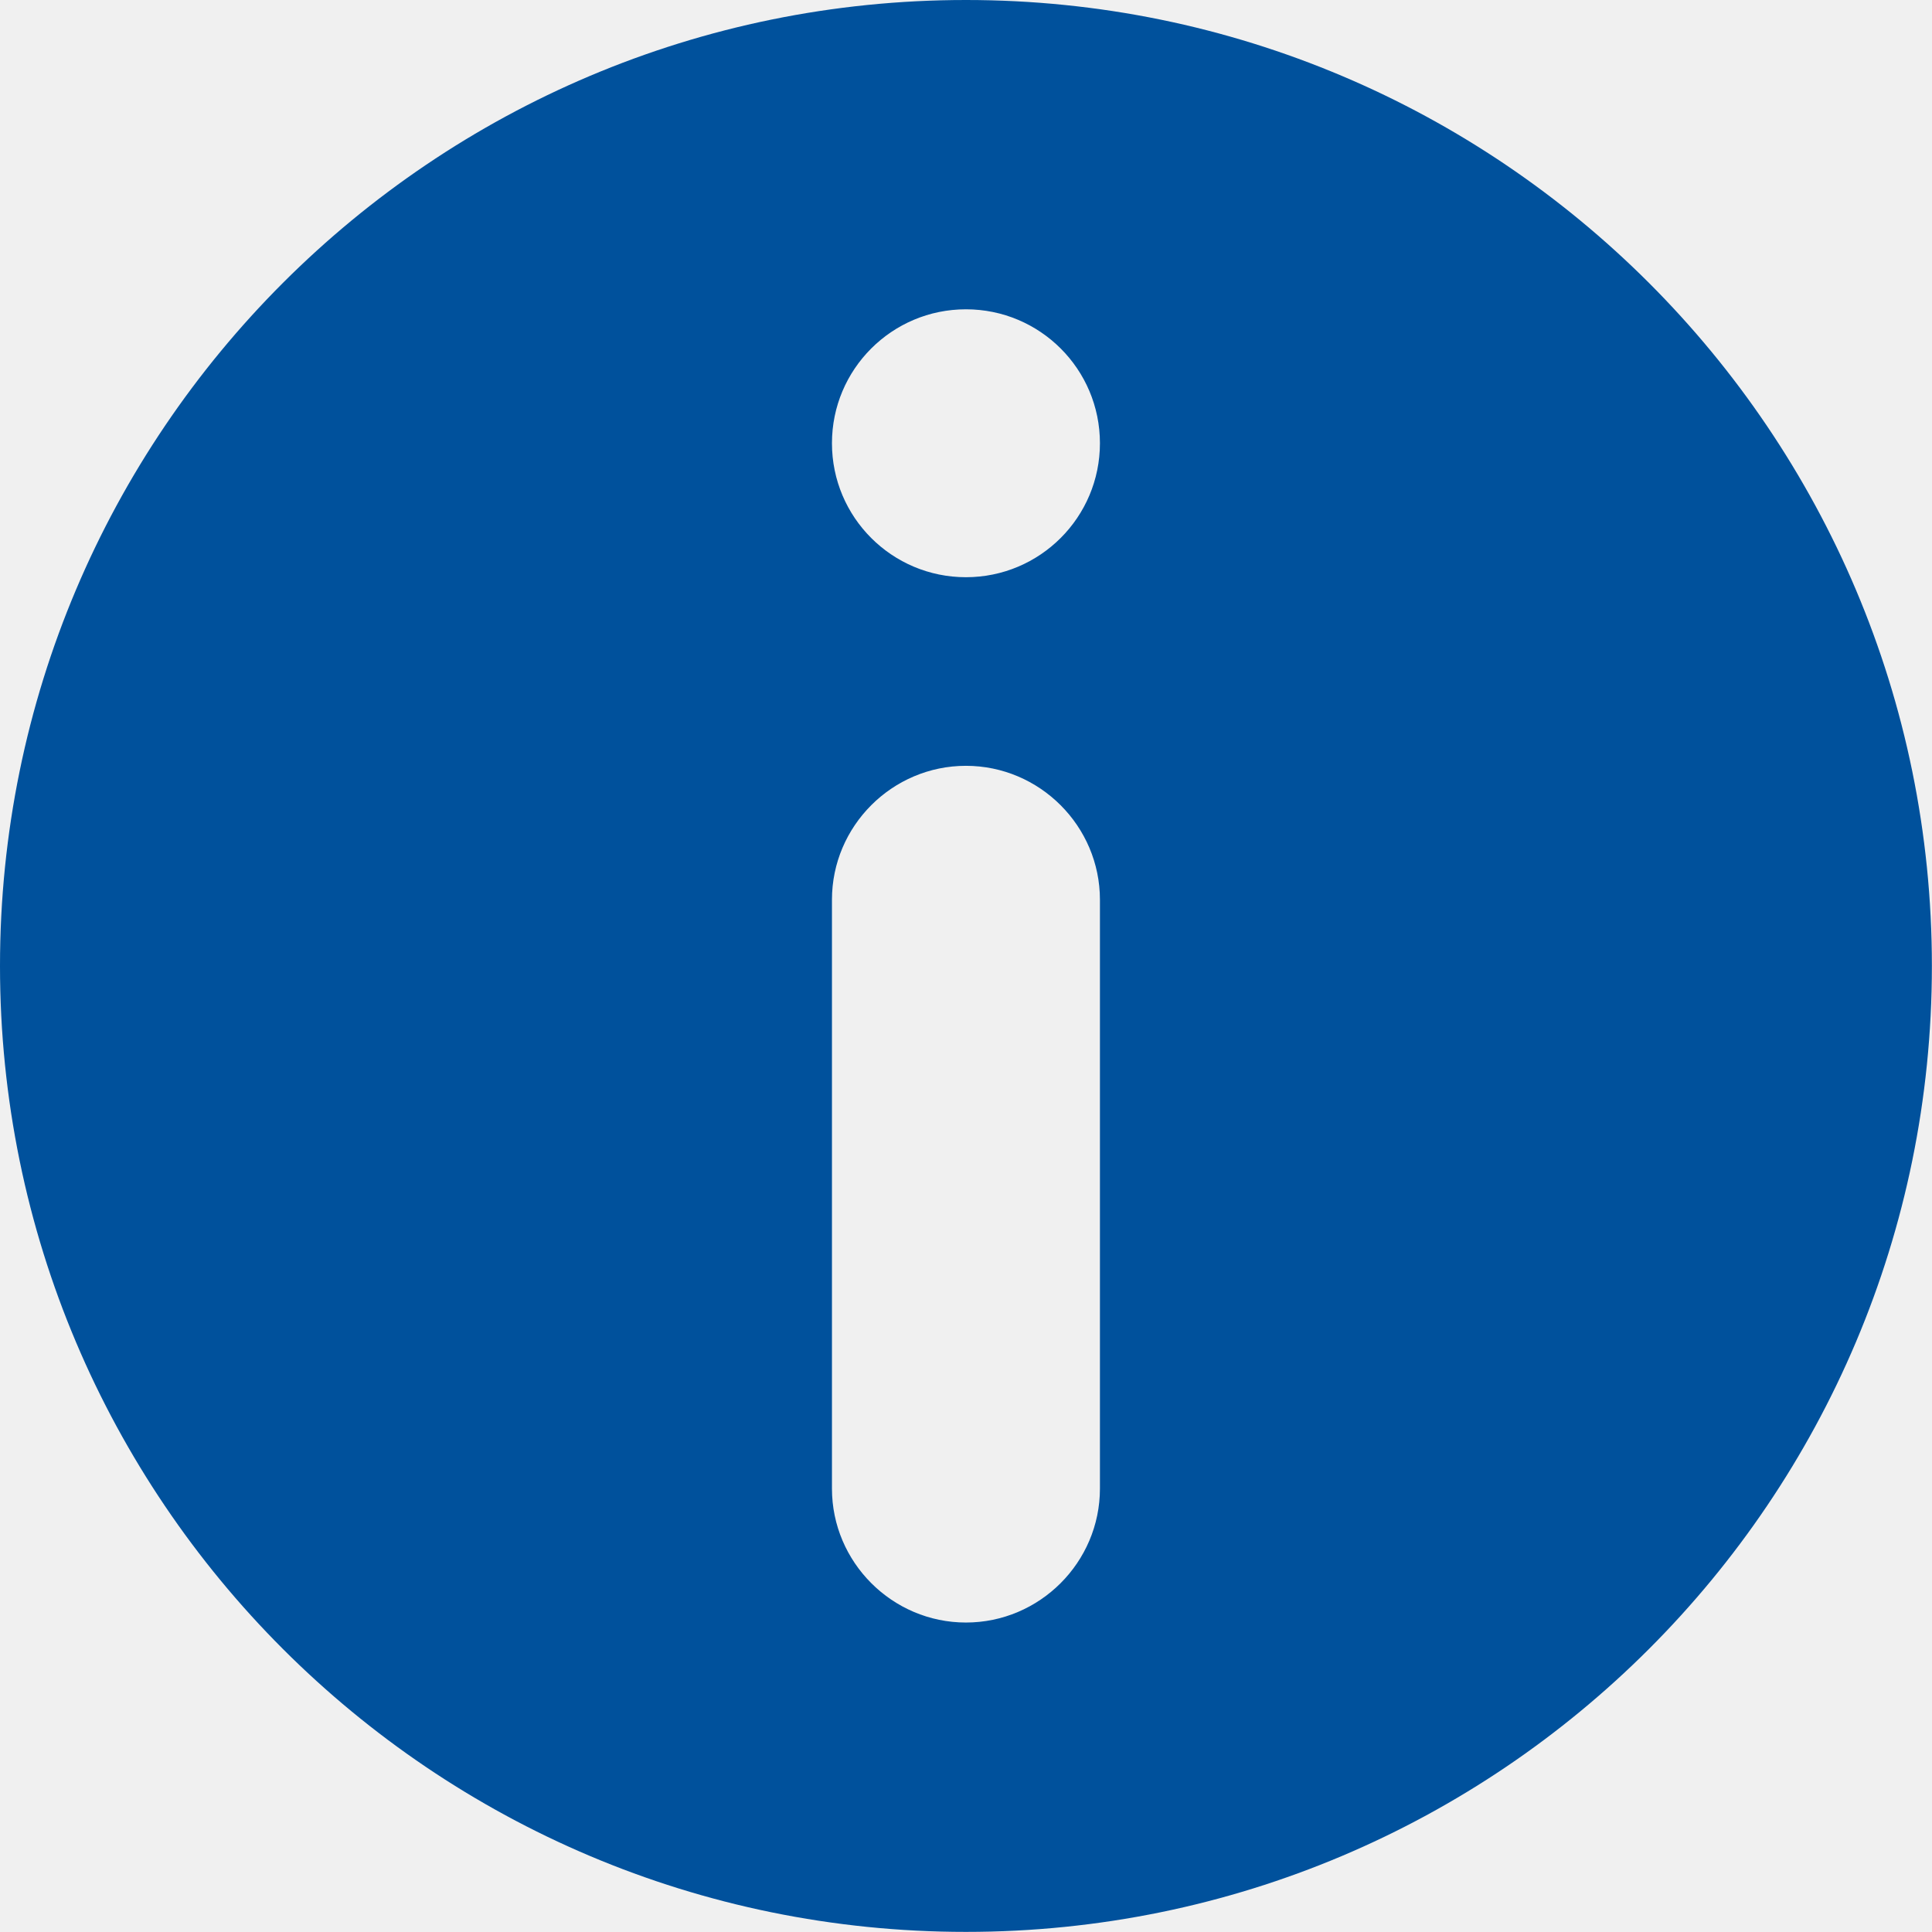
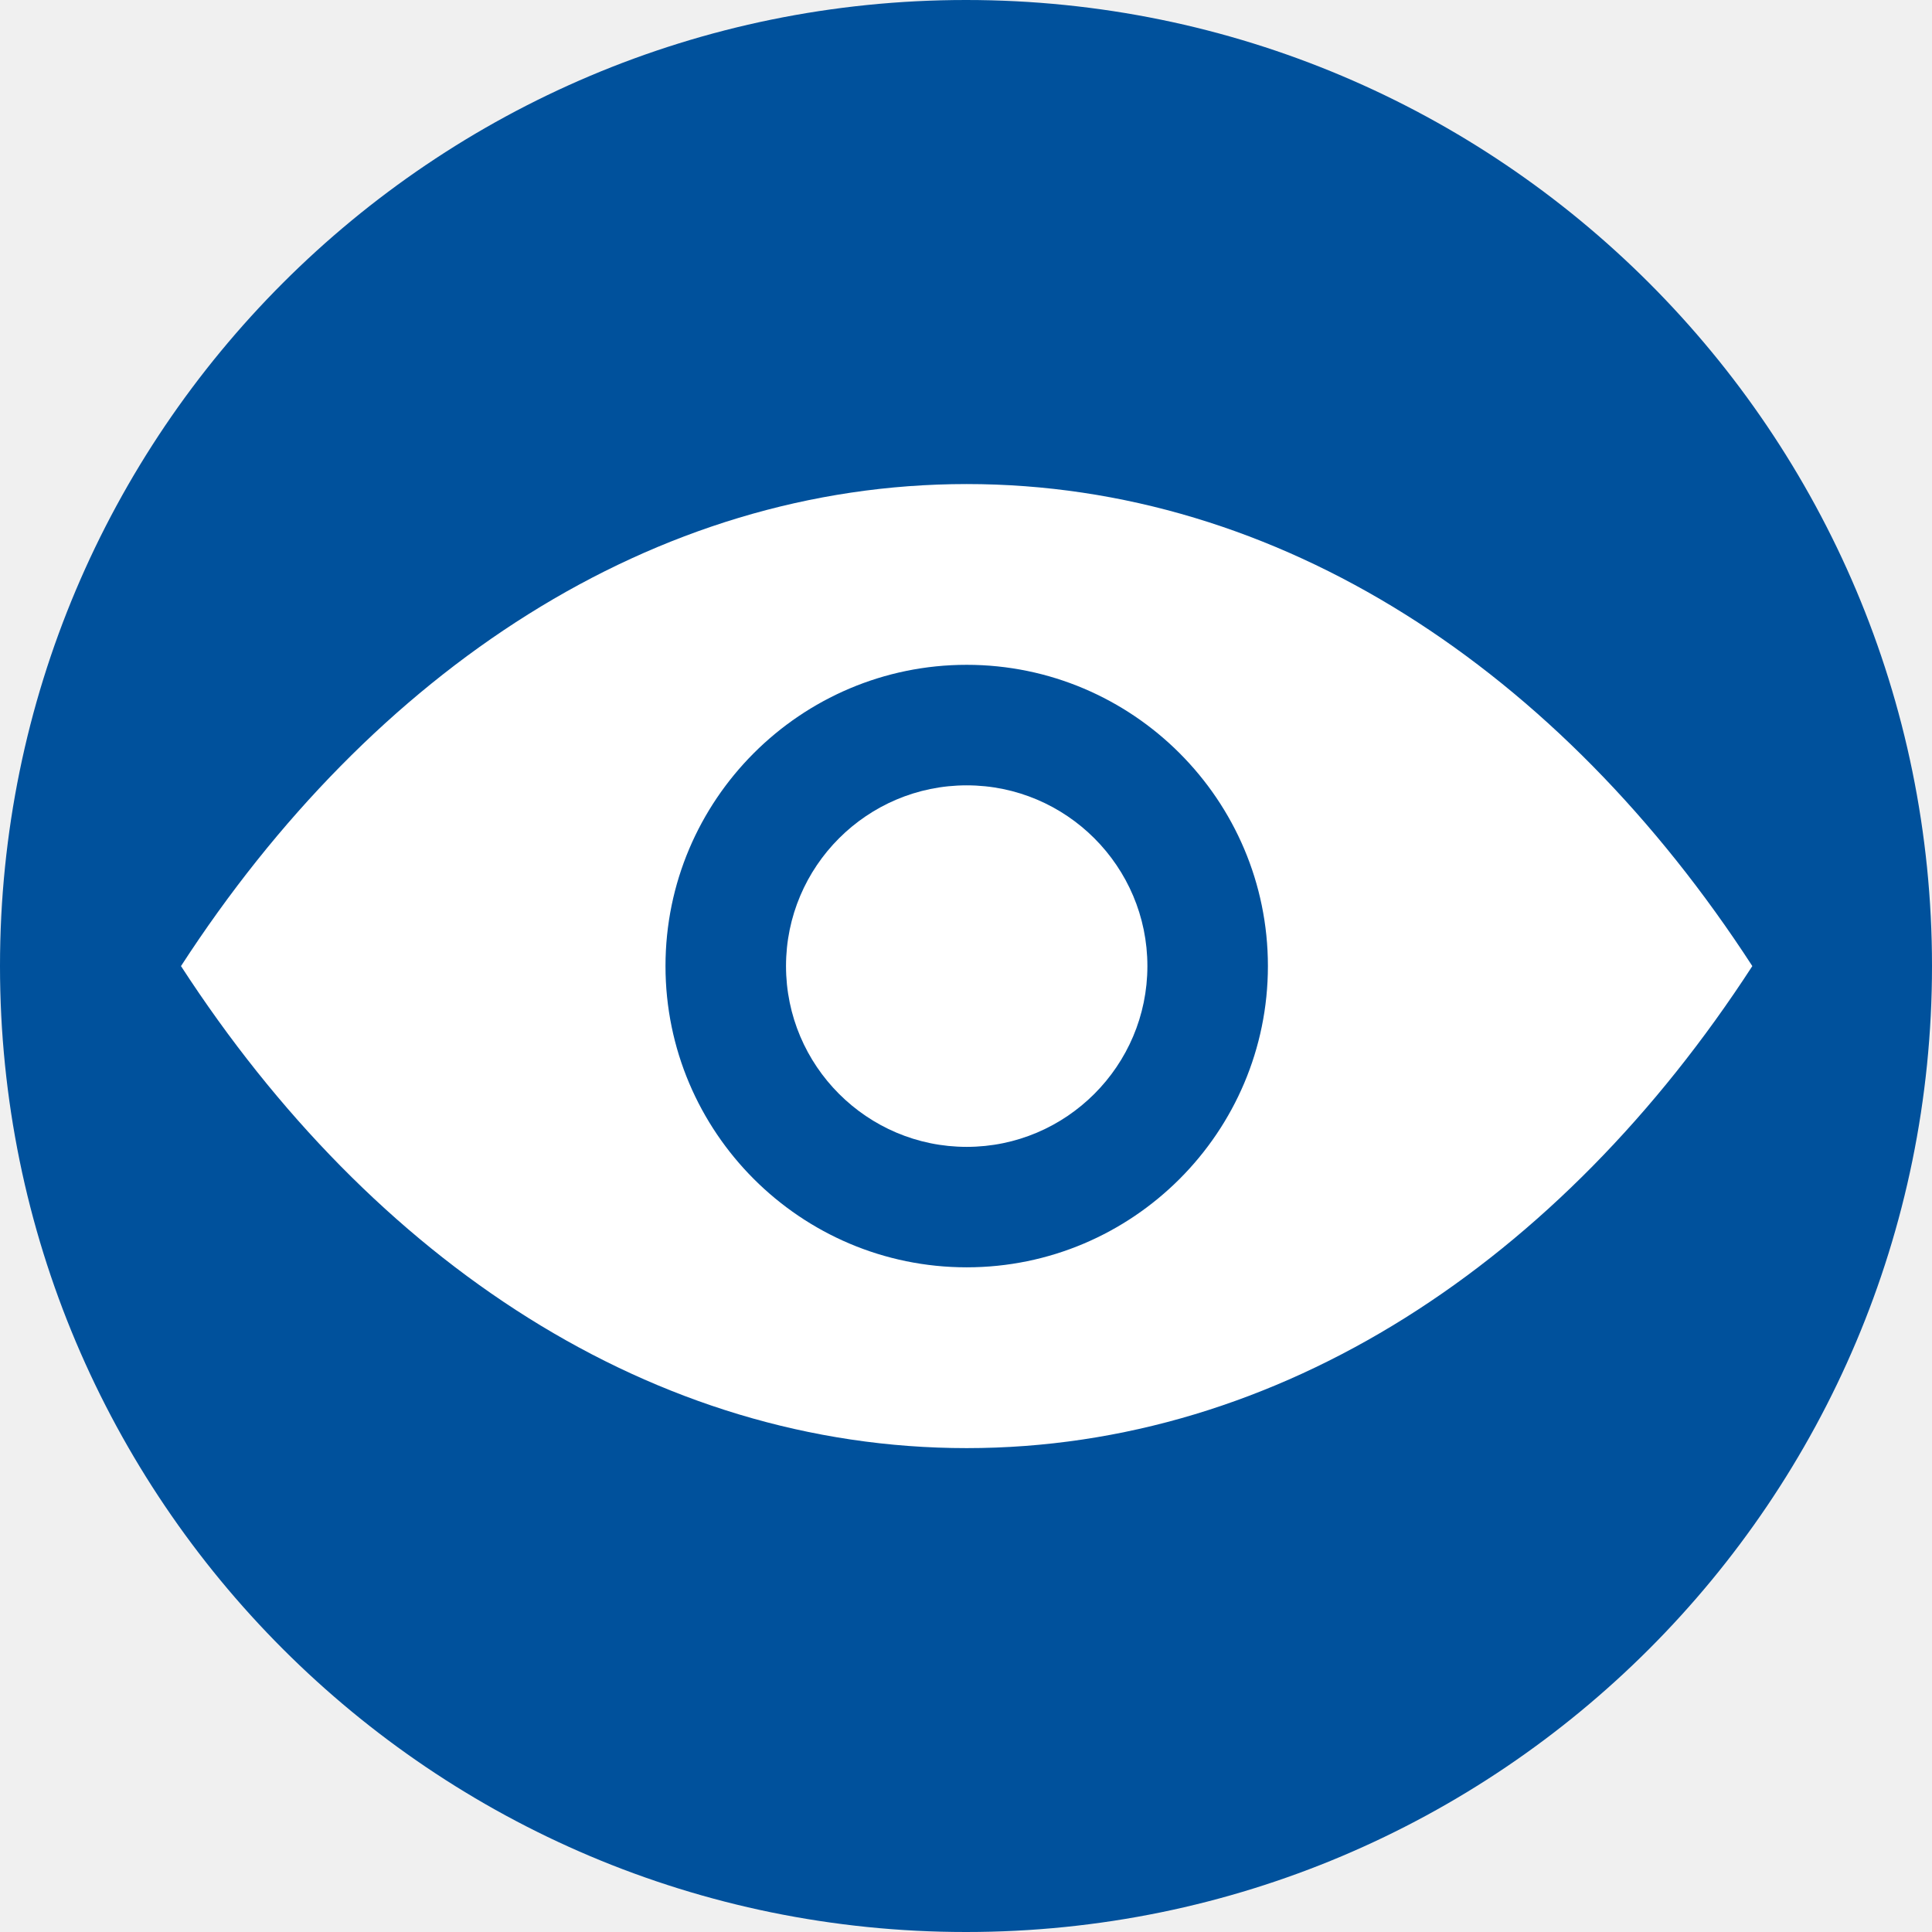
- <svg xmlns="http://www.w3.org/2000/svg" width="697" height="697" viewBox="0 0 697 697" fill="none">
-   <path fill-rule="evenodd" clip-rule="evenodd" d="M348.48 0C540.947 0 696.96 156.013 696.96 348.48C696.96 540.947 540.947 696.96 348.48 696.96C156.013 696.96 0 540.947 0 348.48C0 156.013 156.013 0 348.48 0V0ZM348.48 276.28C375.068 276.28 396.819 298.029 396.819 324.597V537.037C396.819 563.625 375.069 585.355 348.48 585.355C321.892 585.355 300.141 563.605 300.141 537.037V324.597C300.141 298.009 321.891 276.28 348.48 276.28ZM348.48 208.24C375.183 208.24 396.819 186.6 396.819 159.901C396.819 133.199 375.179 111.584 348.48 111.584C321.777 111.584 300.141 133.224 300.141 159.901C300.141 186.604 321.781 208.24 348.48 208.24Z" fill="#00519C" />
+ <svg xmlns="http://www.w3.org/2000/svg" width="918" height="918" viewBox="0 0 918 918" fill="none">
+   <circle cx="459" cy="459" r="459" fill="#00519C" />
+   <path d="M459.333 230C310.547 230 177.067 318.636 86 459.04C177.073 599.44 310.547 688.08 459.333 688.08C608.093 688.08 741.573 599.444 832.627 459.04C741.575 318.64 608.093 230 459.333 230ZM459.333 602.173C380.407 602.173 316.213 537.965 316.213 459.027C316.213 380.1 380.401 315.893 459.333 315.893C538.213 315.893 602.453 380.101 602.453 459.027C602.459 537.959 538.224 602.173 459.333 602.173Z" fill="white" />
+   <path d="M459.335 373.16C411.986 373.16 373.48 411.69 373.48 459.04C373.48 506.389 411.986 544.941 459.335 544.941C506.658 544.941 545.19 506.384 545.19 459.04C545.195 411.69 506.659 373.16 459.335 373.16Z" fill="white" />
</svg>
